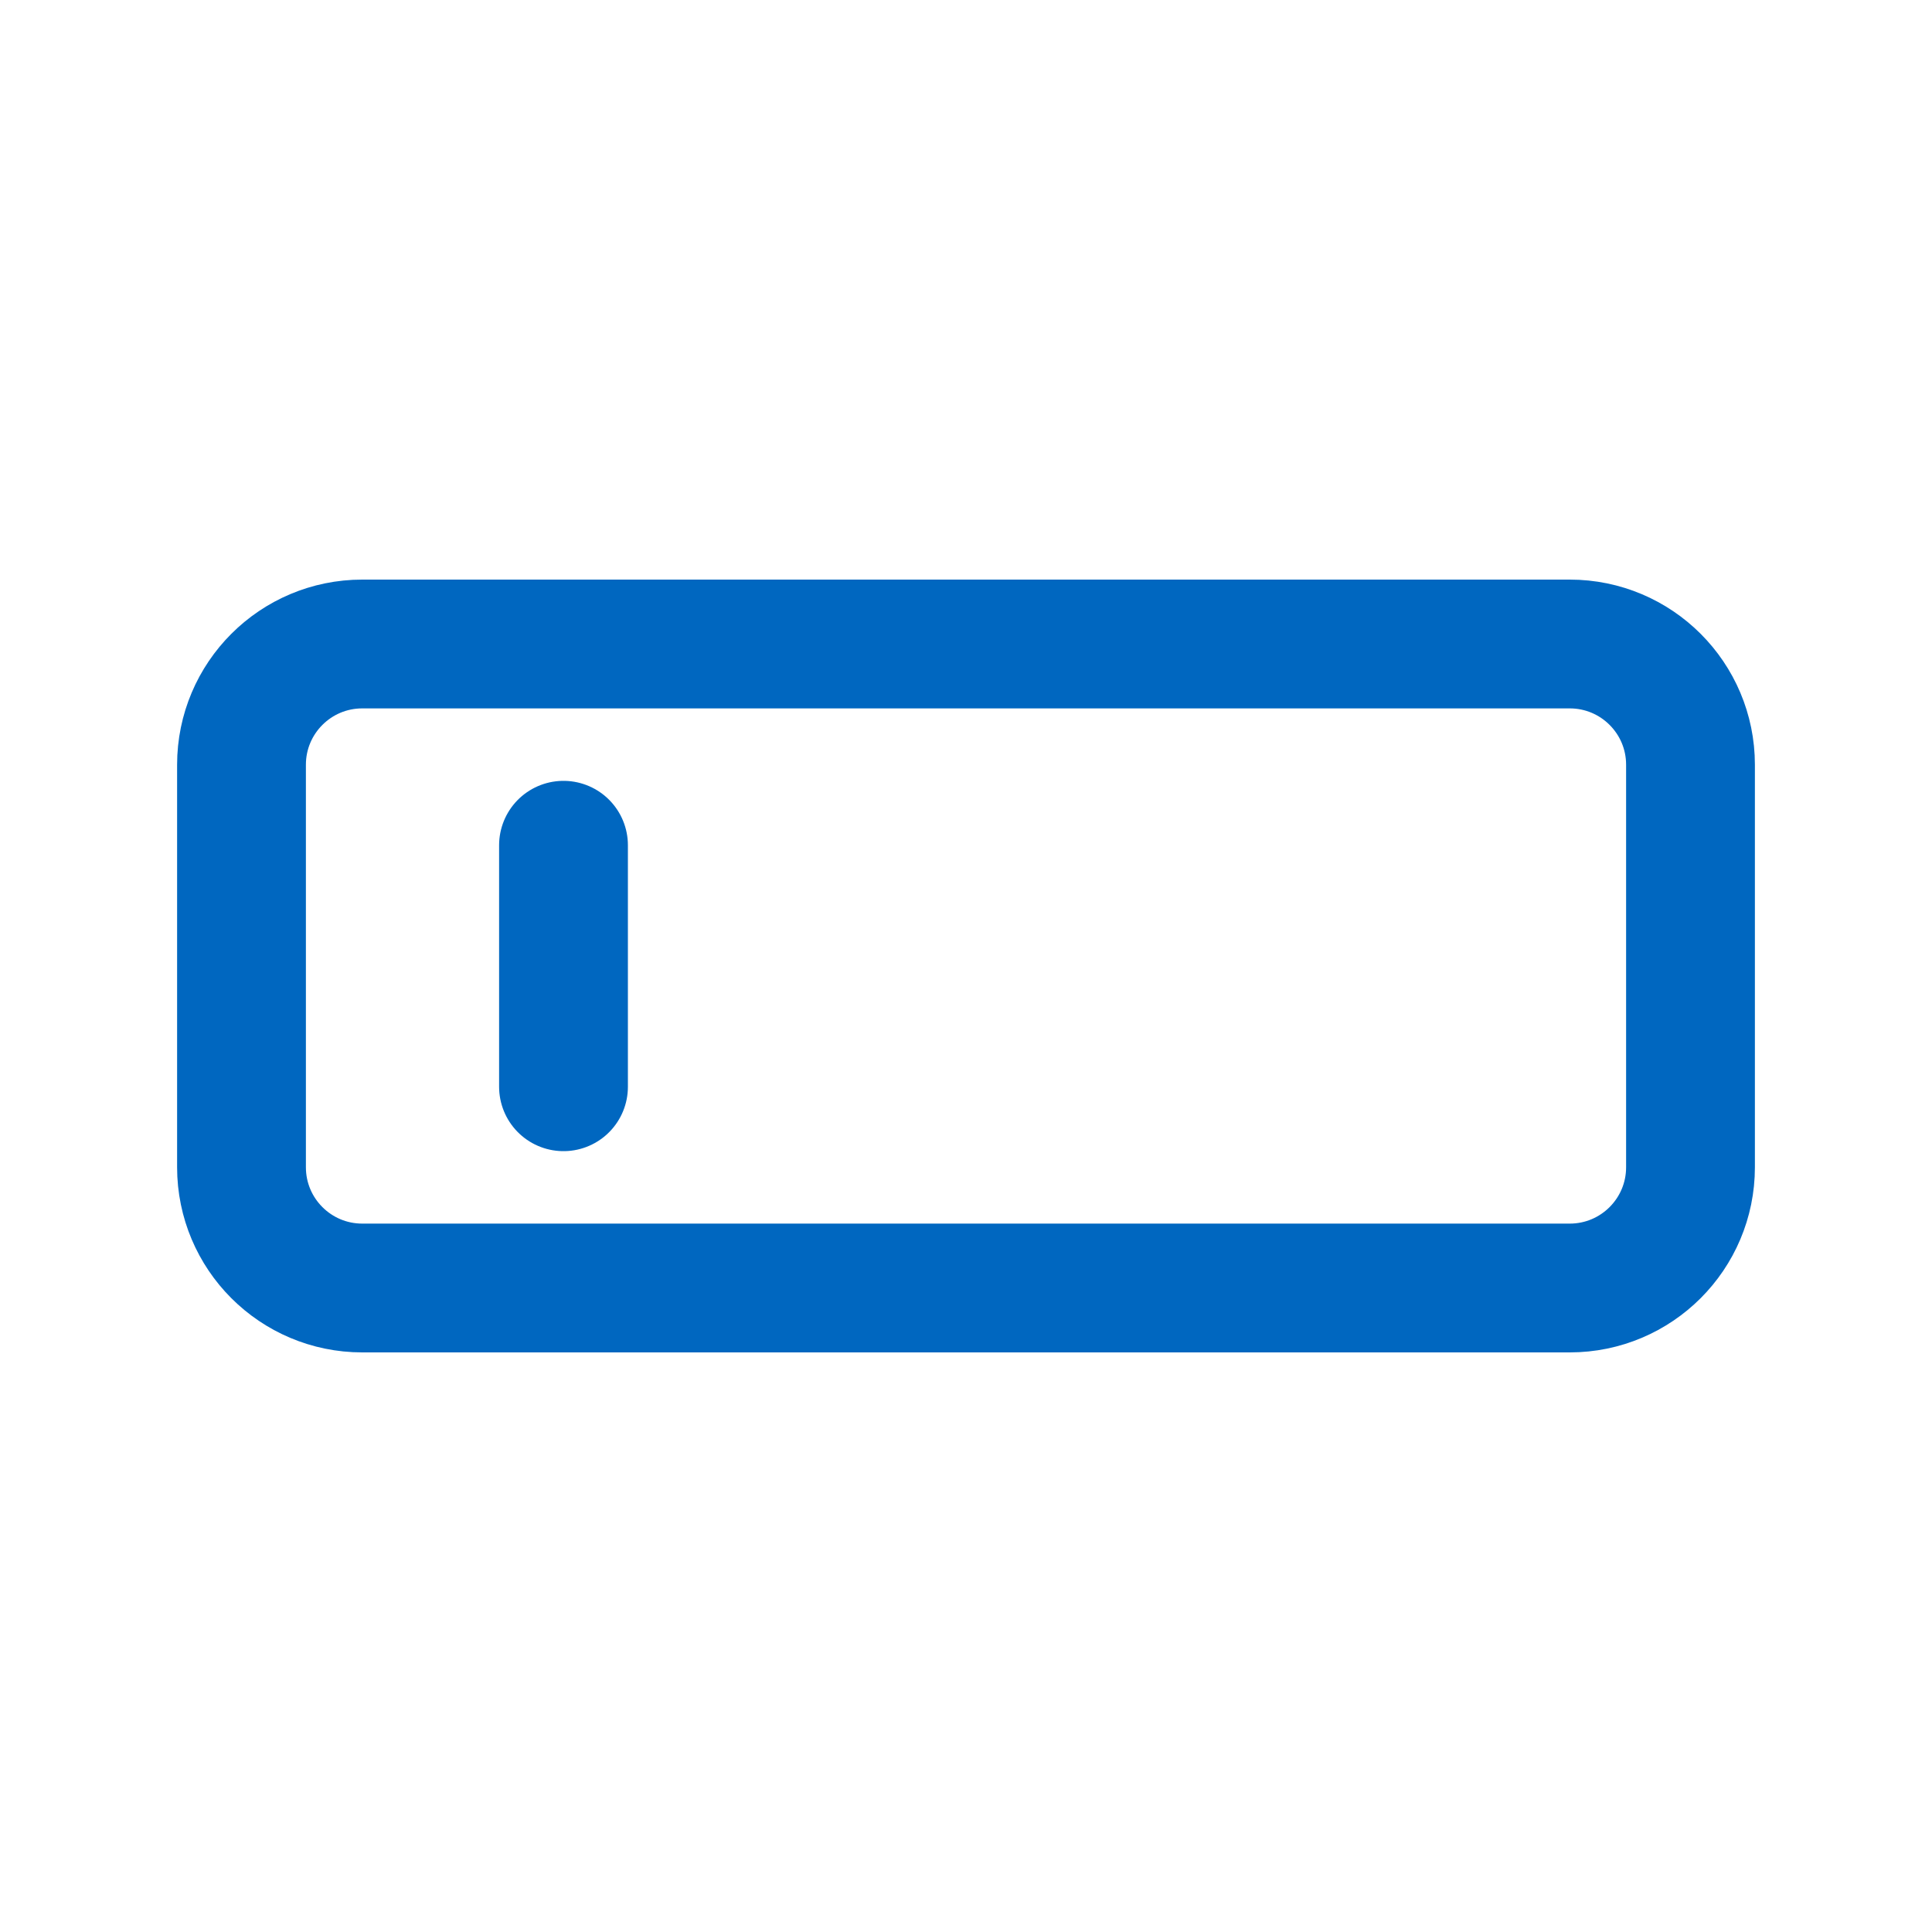
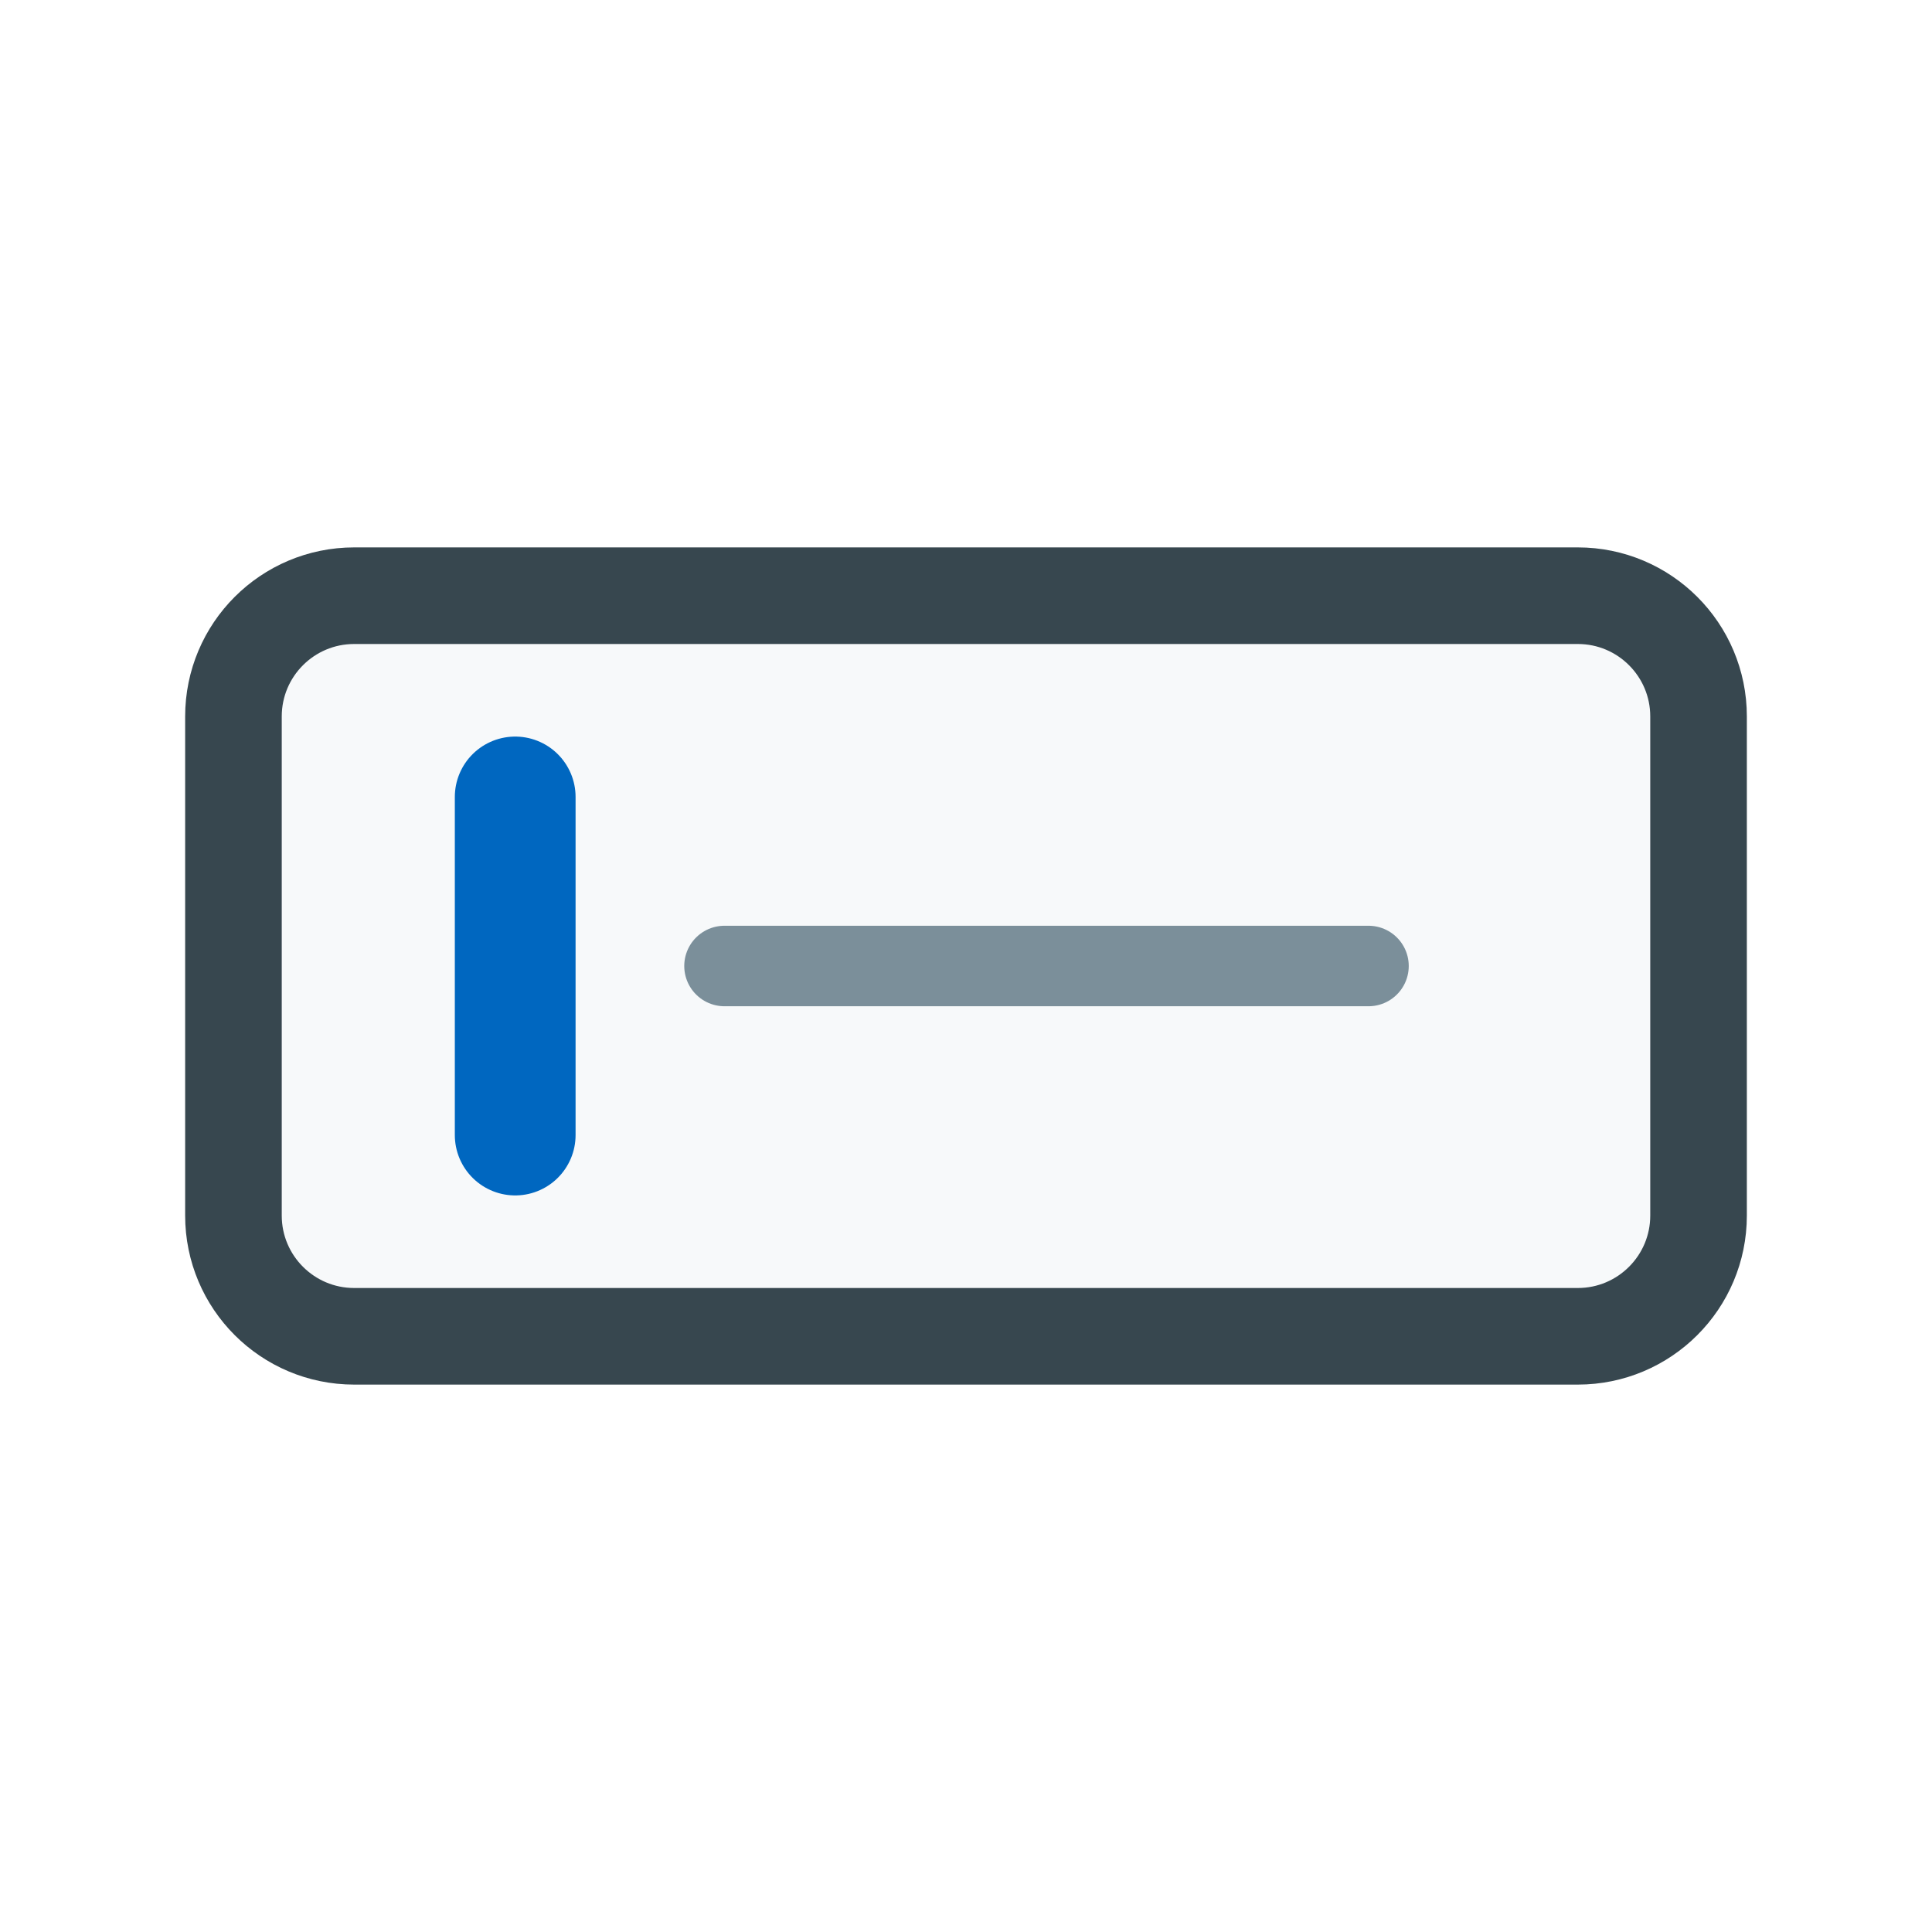
<svg xmlns="http://www.w3.org/2000/svg" viewBox="0 0 24 24">
-   <rect x="3" y="8" width="18" height="8" rx="1.5" fill="none" stroke="#0067c0" stroke-width="1.6" />
-   <path d="M7 10.5v3" stroke="#0067c0" stroke-width="1.6" stroke-linecap="round" />
+   <rect x="2.9" y="7.4" width="18.2" height="9.2" rx="1.5" fill="#f7f9fa" stroke="#37474f" stroke-width="1.2" />
+   <path d="M6.4 9.9v4.2" stroke="#0067c0" stroke-width="1.5" stroke-linecap="round" />
+   <path d="M9 12h8" stroke="#7b8f9a" stroke-width="1" stroke-linecap="round" />
</svg>
